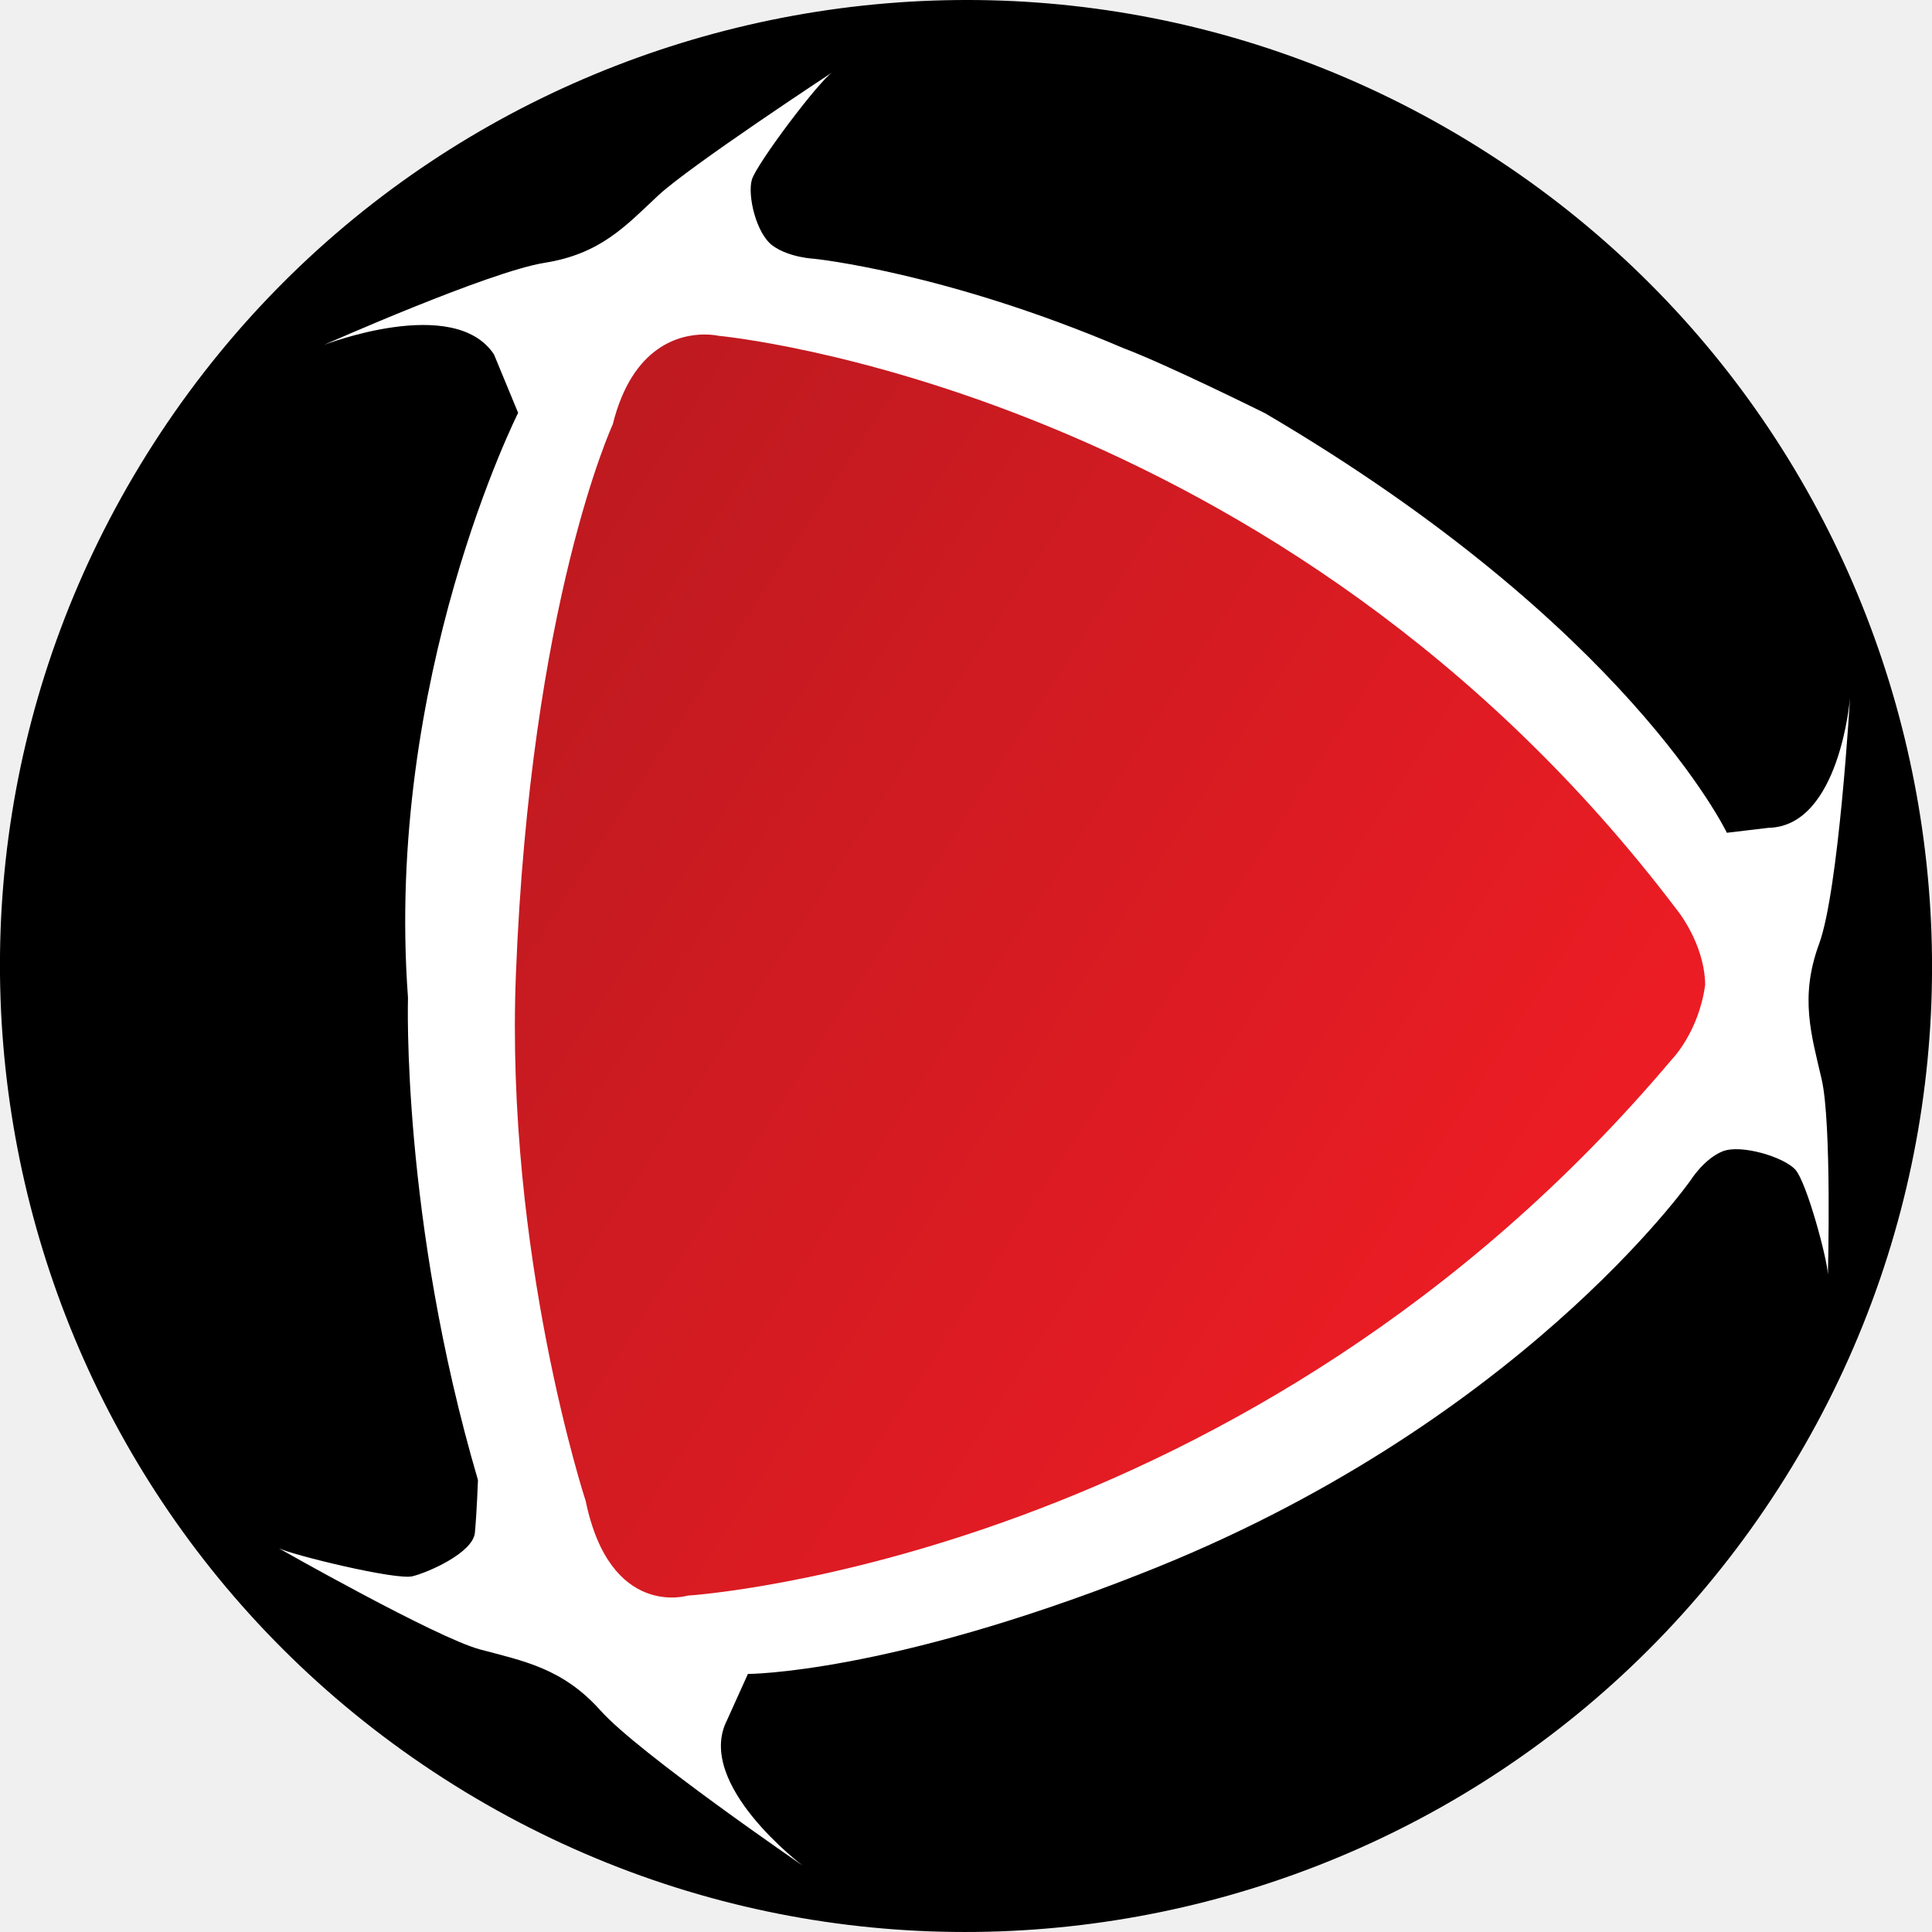
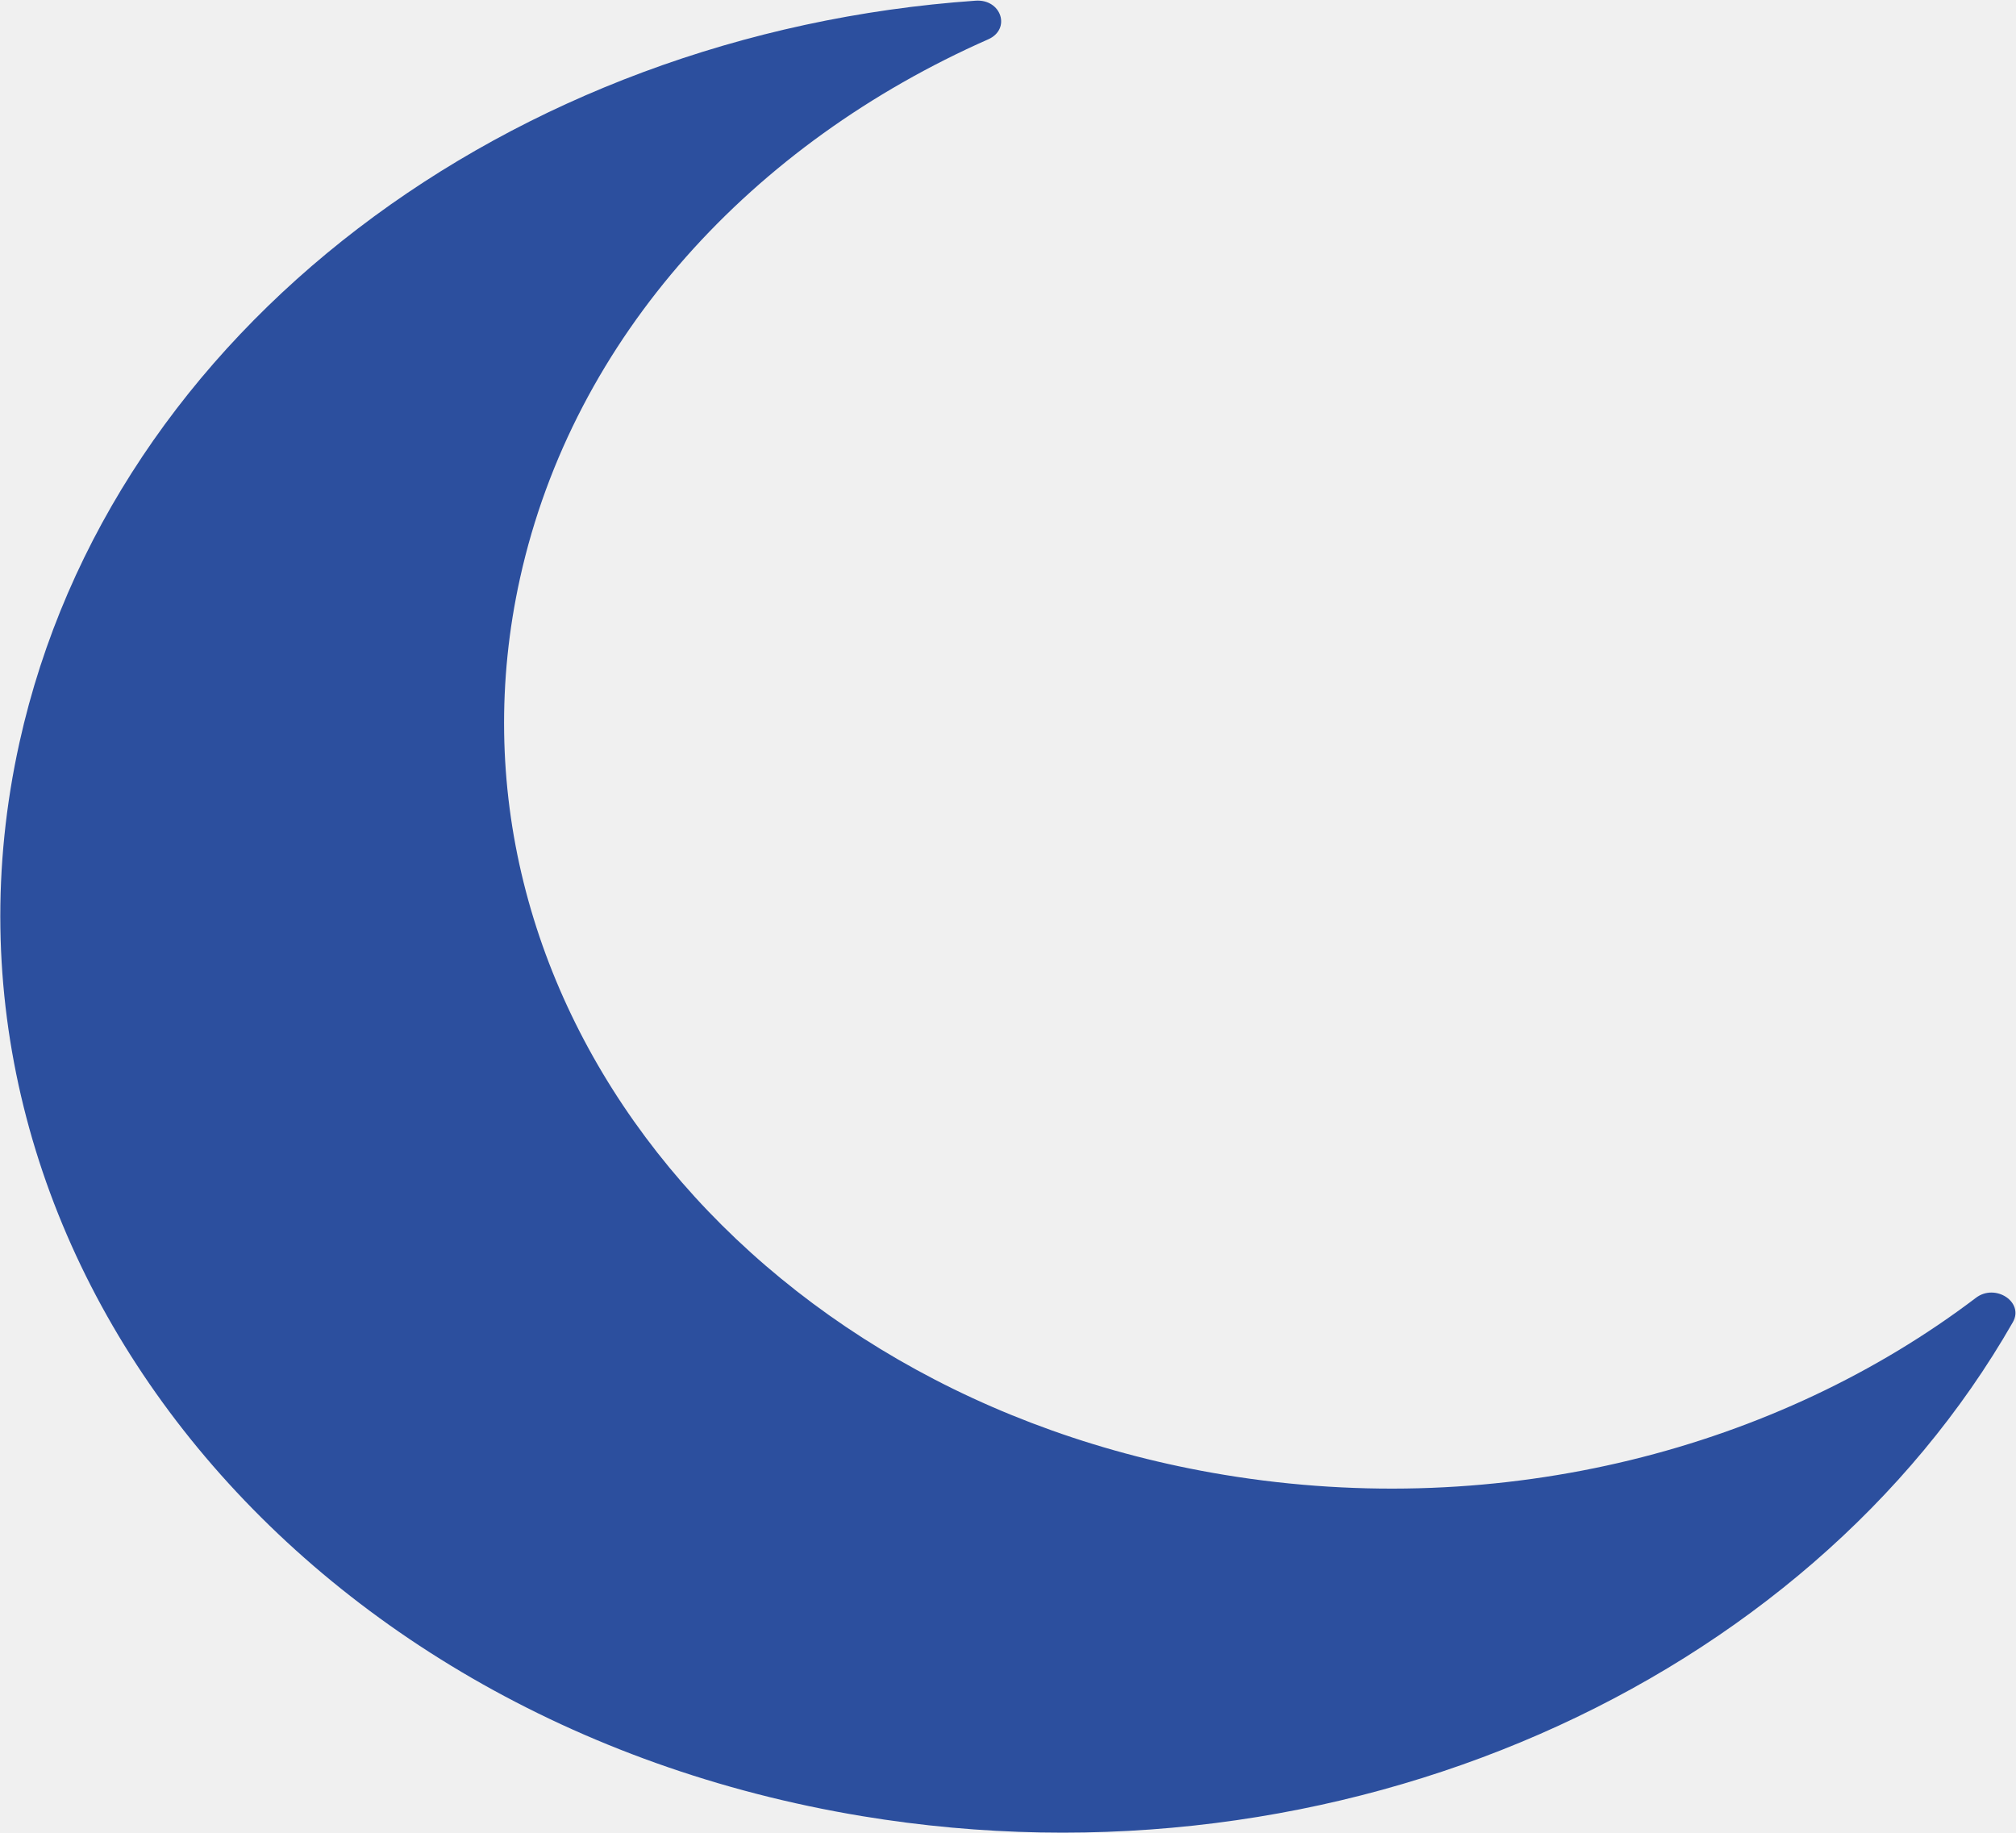
- <svg xmlns="http://www.w3.org/2000/svg" width="32" height="32" viewBox="0 0 47.378 62.753" preserveAspectRatio="xMidYMid" version="1.1" id="svg1">
-   <defs id="defs1">
-     <clipPath clipPathUnits="userSpaceOnUse" id="clipPath2">
-       <path d="M 0,841.89 H 1190.551 V 0 H 0 Z" transform="translate(-291.8413,-488.7695)" id="path2" />
-     </clipPath>
-     <clipPath clipPathUnits="userSpaceOnUse" id="clipPath4">
-       <path d="M 0,841.89 H 1190.551 V 0 H 0 Z" transform="translate(-294.0308,-516.8604)" id="path4" />
-     </clipPath>
-     <linearGradient x1="0" y1="0" x2="1" y2="0" gradientUnits="userSpaceOnUse" gradientTransform="matrix(97.21935,-60.74925,60.74925,97.21935,295.6367,598.2212)" spreadMethod="pad" id="linearGradient5">
-       <stop style="stop-opacity:1;stop-color:#be1a20" offset="0" id="stop4" />
-       <stop style="stop-opacity:1;stop-color:#ed1c24" offset="1" id="stop5" />
-     </linearGradient>
-     <clipPath clipPathUnits="userSpaceOnUse" id="clipPath7">
-       <path d="M 0,841.89 H 1190.551 V 0 H 0 Z" transform="translate(-484.6577,-616.9912)" id="path7" />
-     </clipPath>
-     <clipPath clipPathUnits="userSpaceOnUse" id="clipPath9">
-       <path d="M 0,841.89 H 1190.551 V 0 H 0 Z" transform="translate(-557.3882,-608.8359)" id="path9" />
-     </clipPath>
-     <clipPath clipPathUnits="userSpaceOnUse" id="clipPath11">
-       <path d="M 0,841.89 H 1190.551 V 0 H 0 Z" transform="translate(-543.0112,-603.5811)" id="path11" />
-     </clipPath>
-     <clipPath clipPathUnits="userSpaceOnUse" id="clipPath13">
-       <path d="M 0,841.89 H 1190.551 V 0 H 0 Z" transform="translate(-607.8613,-603.5811)" id="path13" />
-     </clipPath>
-     <clipPath clipPathUnits="userSpaceOnUse" id="clipPath15">
-       <path d="M 0,841.89 H 1190.551 V 0 H 0 Z" transform="translate(-737.291,-593.3477)" id="path15" />
-     </clipPath>
-     <clipPath clipPathUnits="userSpaceOnUse" id="clipPath17">
-       <path d="M 0,841.89 H 1190.551 V 0 H 0 Z" transform="translate(-764.9453,-534.4395)" id="path17" />
-     </clipPath>
-     <clipPath clipPathUnits="userSpaceOnUse" id="clipPath19">
-       <path d="M 0,841.89 H 1190.551 V 0 H 0 Z" transform="translate(-896.3106,-599.1543)" id="path19" />
-     </clipPath>
-     <clipPath clipPathUnits="userSpaceOnUse" id="clipPath21">
-       <path d="M 0,841.89 H 1190.551 V 0 H 0 Z" transform="translate(-450.7686,-488.9883)" id="path21" />
-     </clipPath>
-     <clipPath clipPathUnits="userSpaceOnUse" id="clipPath23">
-       <path d="M 0,841.89 H 1190.551 V 0 H 0 Z" transform="translate(-474.8799,-513.2324)" id="path23" />
-     </clipPath>
-     <clipPath clipPathUnits="userSpaceOnUse" id="clipPath25">
-       <path d="M 0,841.89 H 1190.551 V 0 H 0 Z" transform="translate(-500.6631,-510.2842)" id="path25" />
-     </clipPath>
-     <clipPath clipPathUnits="userSpaceOnUse" id="clipPath27">
-       <path d="M 0,841.89 H 1190.551 V 0 H 0 Z" transform="translate(-508.8467,-493.5645)" id="path27" />
-     </clipPath>
-     <clipPath clipPathUnits="userSpaceOnUse" id="clipPath29">
-       <path d="M 0,841.89 H 1190.551 V 0 H 0 Z" transform="translate(-542.8145,-499.1084)" id="path29" />
-     </clipPath>
-     <clipPath clipPathUnits="userSpaceOnUse" id="clipPath31">
-       <path d="M 0,841.89 H 1190.551 V 0 H 0 Z" transform="translate(-582.4575,-513.2324)" id="path31" />
-     </clipPath>
-     <clipPath clipPathUnits="userSpaceOnUse" id="clipPath33">
-       <path d="M 0,841.89 H 1190.551 V 0 H 0 Z" transform="translate(-611.6289,-502.54)" id="path33" />
-     </clipPath>
-     <clipPath clipPathUnits="userSpaceOnUse" id="clipPath35">
-       <path d="M 0,841.89 H 1190.551 V 0 H 0 Z" transform="translate(-649.5996,-489.4277)" id="path35" />
-     </clipPath>
-     <clipPath clipPathUnits="userSpaceOnUse" id="clipPath37">
-       <path d="M 0,841.89 H 1190.551 V 0 H 0 Z" transform="translate(-685.5469,-502.8926)" id="path37" />
-     </clipPath>
-     <clipPath clipPathUnits="userSpaceOnUse" id="clipPath39">
-       <path d="M 0,841.89 H 1190.551 V 0 H 0 Z" transform="translate(-716.5225,-501.8359)" id="path39" />
-     </clipPath>
-     <clipPath clipPathUnits="userSpaceOnUse" id="clipPath41">
-       <path d="M 0,841.89 H 1190.551 V 0 H 0 Z" transform="translate(-738.9189,-518.4678)" id="path41" />
-     </clipPath>
-     <clipPath clipPathUnits="userSpaceOnUse" id="clipPath43">
-       <path d="M 0,841.89 H 1190.551 V 0 H 0 Z" transform="translate(-758.4111,-502.8926)" id="path43" />
-     </clipPath>
-     <clipPath clipPathUnits="userSpaceOnUse" id="clipPath45">
-       <path d="M 0,841.89 H 1190.551 V 0 H 0 Z" transform="translate(-773.0195,-493.5645)" id="path45" />
-     </clipPath>
-     <clipPath clipPathUnits="userSpaceOnUse" id="clipPath47">
-       <path d="M 0,841.89 H 1190.551 V 0 H 0 Z" transform="translate(-803.2032,-513.2324)" id="path47" />
-     </clipPath>
-     <clipPath clipPathUnits="userSpaceOnUse" id="clipPath49">
-       <path d="M 0,841.89 H 1190.551 V 0 H 0 Z" transform="translate(-828.9864,-510.2842)" id="path49" />
-     </clipPath>
-     <clipPath clipPathUnits="userSpaceOnUse" id="clipPath51">
-       <path d="M 0,841.89 H 1190.551 V 0 H 0 Z" transform="translate(-849.5781,-502.54)" id="path51" />
-     </clipPath>
-     <clipPath clipPathUnits="userSpaceOnUse" id="clipPath53">
-       <path d="M 0,841.89 H 1190.551 V 0 H 0 Z" transform="translate(-870.5226,-506.4121)" id="path53" />
+ <svg xmlns="http://www.w3.org/2000/svg" width="121" height="110" viewBox="0 0 121 110" fill="none">
+   <g clip-path="url(#clip0_2_34)">
+     <path fill-rule="evenodd" clip-rule="evenodd" d="M118.595 77.892C119.765 77.004 121.5 78.151 120.81 79.357C108.437 100.995 80.495 113.76 51.738 109C17.192 103.279 -5.449 74.434 1.167 44.571C6.675 19.712 30.721 1.985 58.553 0.041C60.105 -0.067 60.696 1.75 59.31 2.362C45.191 8.593 34.428 20.189 31.214 34.69C25.686 59.638 44.602 83.736 73.462 88.514C90.237 91.292 106.68 86.931 118.595 77.892Z" fill="#2C4F9E" />
+   </g>
+   <defs>
+     <clipPath id="clip0_2_34">
+       <rect width="121" height="110" fill="white" />
    </clipPath>
  </defs>
-   <g id="layer1" transform="translate(-3.96873,-87.34679)">
-     <g id="g1" transform="matrix(0.2645833,0,0,0.2645833,-91.92151,20.75639)">
-       <path id="path1" d="M 0,0 C -41.655,26.029 -54.324,80.892 -28.298,122.544 -2.274,164.193 52.593,176.862 94.248,150.838 135.902,124.811 148.571,69.95 122.547,28.298 96.521,-13.356 41.655,-26.023 0,0" style="fill:#000000;fill-opacity:1;fill-rule:evenodd;stroke:none" transform="matrix(1.333333,0,0,-1.333333,389.1217,470.8273)" clip-path="url(#clipPath2)" />
-       <path id="path3" d="m 0,0 c 0,0 -0.108,-3.021 -0.284,-4.855 -0.177,-1.828 -4.234,-3.629 -5.743,-4.005 -1.51,-0.379 -10.952,1.931 -12.313,2.576 0,0 14.496,-8.231 18.526,-9.312 4.031,-1.077 7.616,-1.726 11.11,-5.639 3.494,-3.912 18.58,-14.249 18.58,-14.249 0,0 -9.93,7.488 -6.95,13.361 l 1.928,4.269 c 0,0 12.757,0.005 36.02,9.164 34.836,13.594 50.771,36.283 50.771,36.283 0,0 1.226,1.961 2.925,2.661 1.7,0.703 5.678,-0.518 6.722,-1.674 1.043,-1.159 2.931,-8.156 3,-9.658 0,0 0.365,13.914 -0.577,17.981 -0.938,4.064 -2.048,7.535 -0.236,12.456 1.815,4.921 2.849,22.665 2.849,22.665 0,0 -0.938,-11.854 -7.522,-11.975 l -3.818,-0.455 c 0,0 -9.037,18.966 -42.509,38.622 0,0 -8.968,4.458 -13.049,5.998 -16.365,6.99 -28.47,8.23 -28.47,8.23 0,0 -2.316,0.102 -3.83,1.209 -1.517,1.109 -2.329,4.624 -1.914,6.067 0.415,1.44 6.2,9.131 7.437,9.908 0,0 -13.155,-8.642 -16.092,-11.386 -2.933,-2.747 -5.27,-5.352 -10.415,-6.168 -5.146,-0.816 -20.32,-7.56 -20.32,-7.56 0,0 11.988,4.658 15.648,-0.876 l 2.225,-5.382 c 0,0 -12.311,-24.409 -10.142,-53.846 0,0 -0.635,-20.318 6.443,-44.41" style="fill:#ffffff;fill-opacity:1;fill-rule:evenodd;stroke:none" transform="matrix(1.333333,0,0,-1.333333,392.0411,433.3728)" clip-path="url(#clipPath4)" />
-       <path id="path5" d="m 306.439,614.05 c 0,0 -7.564,-16.314 -8.915,-50.613 v 0 c -1.014,-25.798 6.424,-48.504 6.424,-48.504 v 0 c 2.254,-10.883 9.4,-8.713 9.4,-8.713 v 0 c 0,0 51.68,3.183 90.594,49.356 v 0 c 0,0 2.486,2.501 3.08,6.885 v 0 c -0.056,3.818 -2.609,6.907 -2.609,6.907 v 0 c -36.442,48.145 -88.256,52.846 -88.256,52.846 v 0 c 0,0 -0.492,0.118 -1.263,0.118 v 0 c -2.193,0 -6.632,-0.955 -8.455,-8.282" style="fill:url(#linearGradient5);stroke:none" transform="matrix(1.333333,0,0,-1.333333,0,1122.52)" />
-     </g>
-   </g>
</svg>
